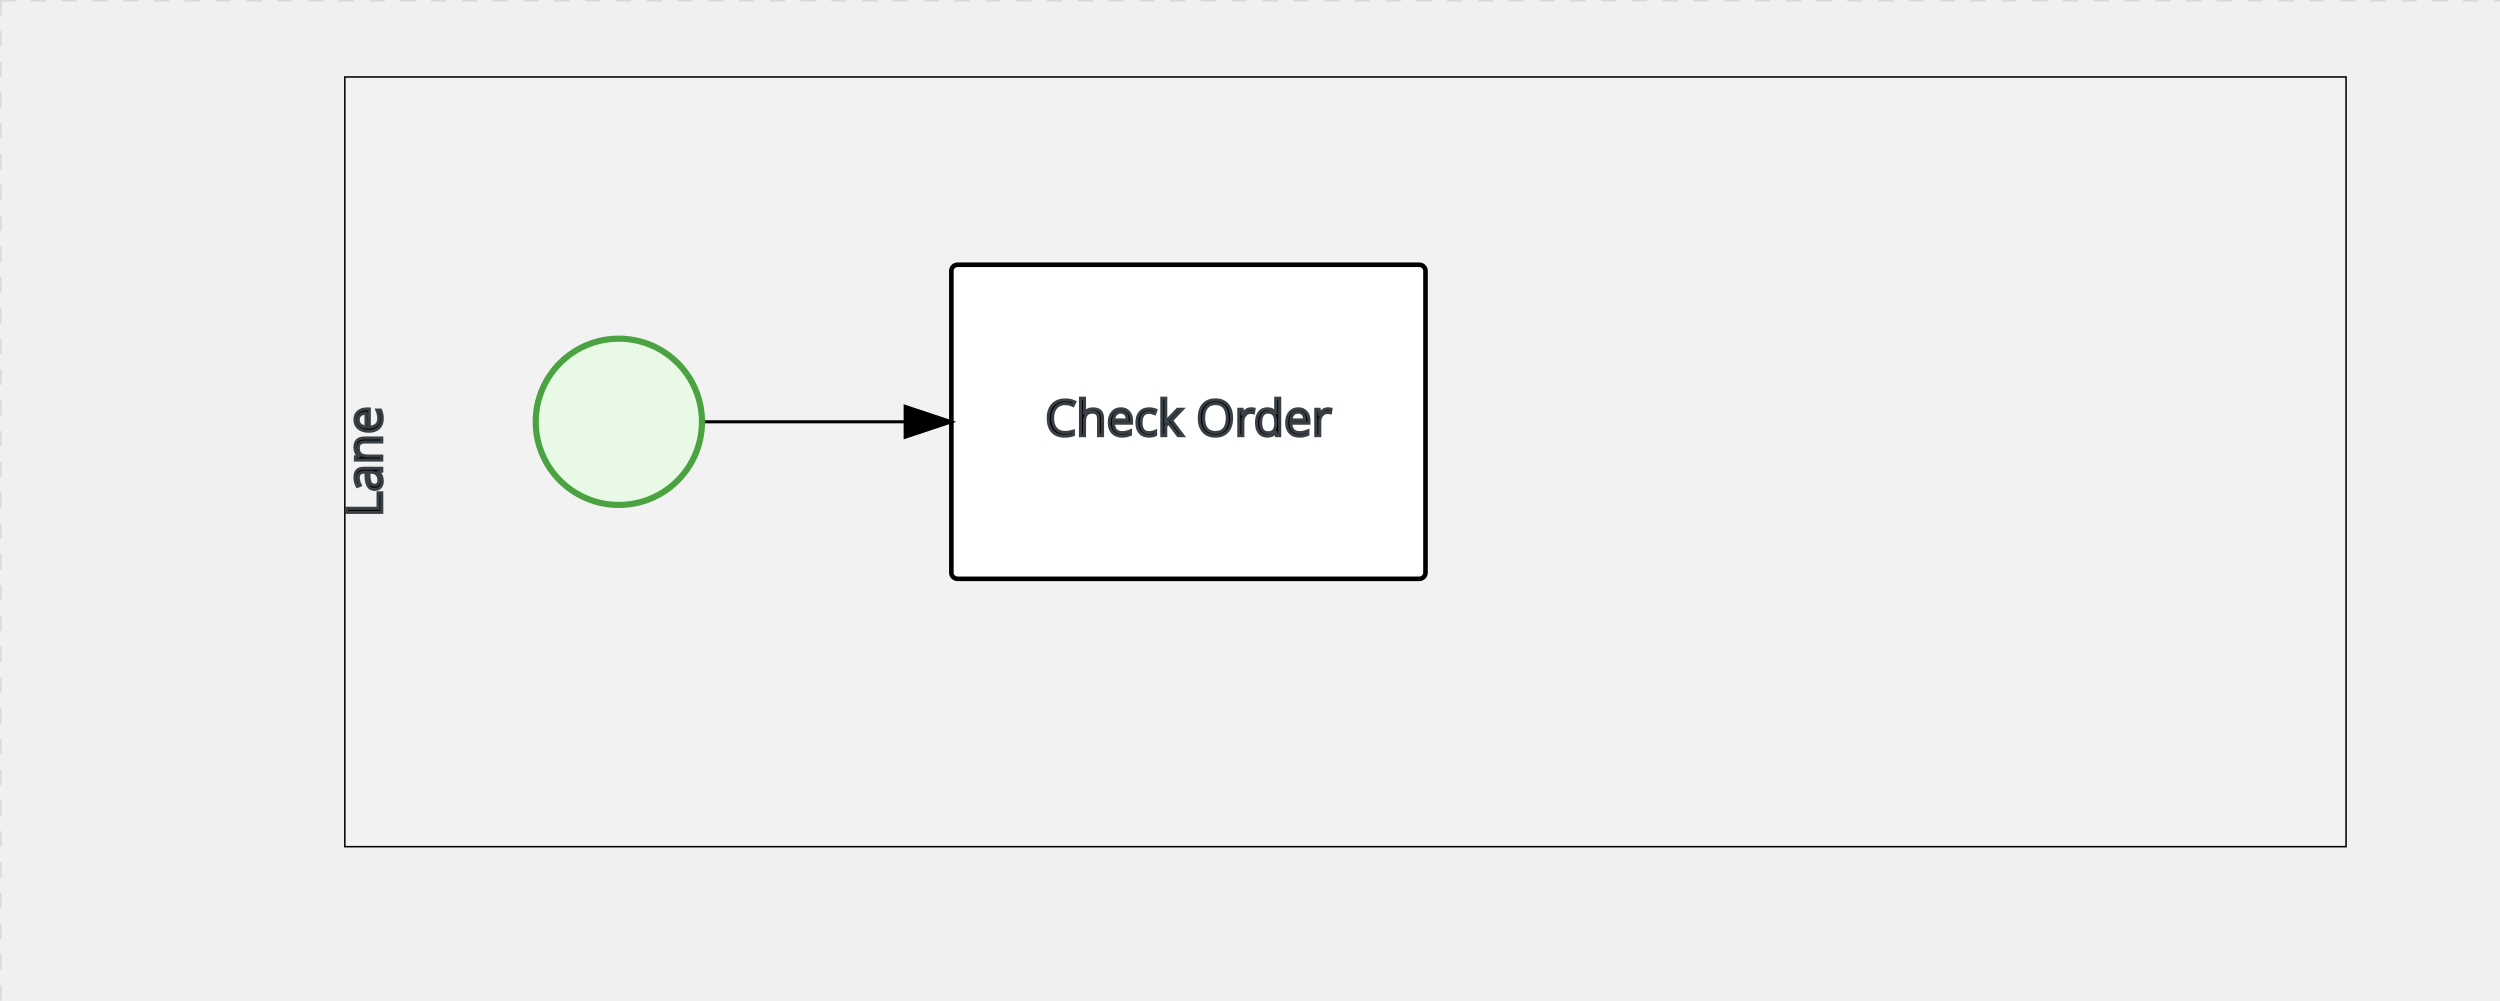
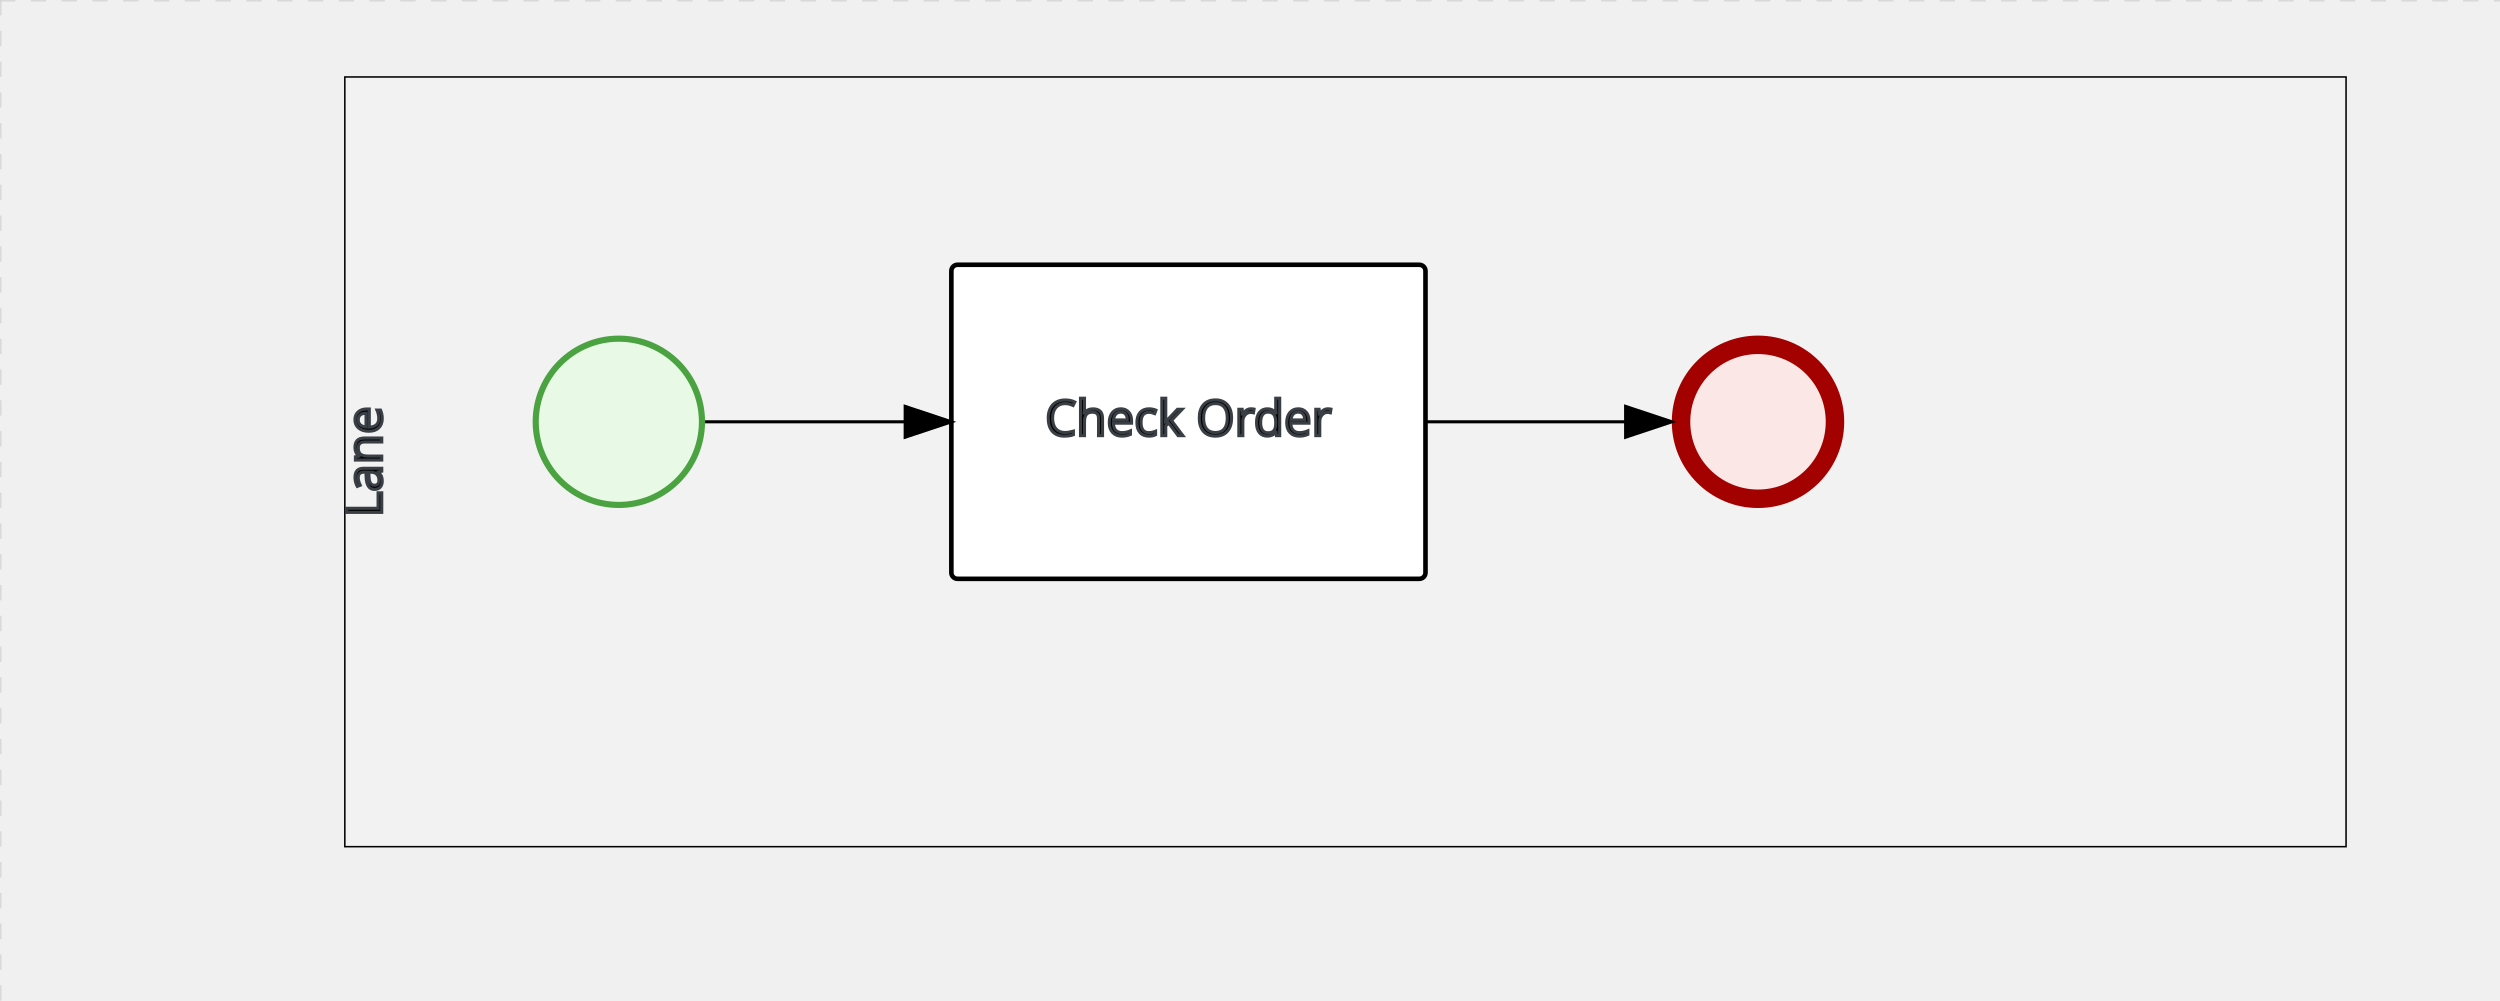
<svg xmlns="http://www.w3.org/2000/svg" version="1.1" width="812" height="325" viewBox="0 0 812 325">
  <defs />
  <g transform="matrix(1,0,0,1,0,0)">
    <g>
      <g>
        <g>
          <path fill="none" stroke="#d3d3d3" paint-order="fill stroke markers" d=" M 0 0 L 1200 0" stroke-miterlimit="10" stroke-opacity="0.8" stroke-dasharray="5" />
        </g>
        <g>
          <path fill="none" stroke="#d3d3d3" paint-order="fill stroke markers" d=" M 0 0 L 0 800" stroke-miterlimit="10" stroke-opacity="0.8" stroke-dasharray="5" />
        </g>
      </g>
      <g id="_1A586F5D-6B76-44F1-867E-C4C75B086EBA" bpmn2nodeid="_1A586F5D-6B76-44F1-867E-C4C75B086EBA" transform="matrix(1,0,0,1,112,25)">
        <g>
          <path fill="none" stroke="none" />
        </g>
        <g transform="matrix(1,0,0,1,0,0)">
          <path fill="#f2f2f2" stroke="none" id="_1A586F5D-6B76-44F1-867E-C4C75B086EBA?shapeType=BACKGROUND" paint-order="stroke fill markers" d=" M 0 0 L 650 0 L 650 250 L 0 250 L 0 0 Z Z" />
        </g>
        <g transform="matrix(1,0,0,1,0,0)">
-           <path fill="none" stroke="rgb(0,0,0)" id="_1A586F5D-6B76-44F1-867E-C4C75B086EBA?shapeType=BORDER&amp;renderType=STROKE" paint-order="fill stroke markers" d=" M 0 0 L 650 0 L 650 250 L 0 250 L 0 0 Z Z" stroke-miterlimit="10" stroke-width="0.5" stroke-dasharray="" />
+           <path fill="none" stroke="#000000" id="_1A586F5D-6B76-44F1-867E-C4C75B086EBA?shapeType=BORDER&amp;renderType=STROKE" paint-order="fill stroke markers" d=" M 0 0 L 650 0 L 650 250 L 0 250 L 0 0 Z Z" stroke-miterlimit="10" stroke-width="0.5" stroke-dasharray="" />
        </g>
        <g id="_9F6B72E6-3262-46E0-90ED-7E7AE0519426" bpmn2nodeid="_9F6B72E6-3262-46E0-90ED-7E7AE0519426" transform="matrix(1,0,0,1,61,84)">
          <g>
            <path fill="none" stroke="none" />
          </g>
          <g transform="matrix(0.125,0,0,0.125,0,0)">
            <g transform="matrix(1,0,0,1,0,0)">
              <path fill="#e8fae6" stroke="none" id="_9F6B72E6-3262-46E0-90ED-7E7AE0519426?shapeType=BACKGROUND" paint-order="stroke fill markers" d=" M 0 0 M 444 224 C 444 263.9 434.2 300.8 414.4 334.5 C 394.7 368.2 368 394.9 334.4 414.5 C 300.8 434.1 263.9 444 224 444 C 184.1 444 147.2 434.2 113.5 414.4 C 79.8 394.7 53.1 368 33.5 334.4 C 13.9 300.8 4 263.9 4 224 C 4 184.1 13.8 147.2 33.6 113.5 C 53.4 79.8 80.1 53.1 113.6 33.5 C 147.1 13.9 184.1 4 224 4 C 263.9 4 300.8 13.8 334.5 33.6 C 368.2 53.4 394.9 80.1 414.5 113.6 C 434.1 147.1 444 184.1 444 224 Z" />
            </g>
            <g>
              <g transform="matrix(1,0,0,1,0,0)">
                <g transform="matrix(1,0,0,1,0,0)">
                  <path fill="rgb(74,162,65)" stroke="none" id="_9F6B72E6-3262-46E0-90ED-7E7AE0519426?shapeType=BORDER&amp;renderType=FILL" paint-order="stroke fill markers" d=" M 0 0 M 224 0 C 100.3 0 0 100.3 0 224 C 0 347.7 100.3 448 224 448 C 347.7 448 448 347.7 448 224 C 448 100.3 347.7 0 224 0 Z M 0 0 M 224 432 C 109.1 432 16 338.9 16 224 C 16 109.1 109.1 16 224 16 C 338.9 16 432 109.1 432 224 C 432 338.9 338.9 432 224 432 Z" />
                </g>
              </g>
            </g>
          </g>
          <g transform="matrix(1,0,0,1,0,56)">
            <g />
            <g>
              <path fill="none" stroke="black" id="_9F6B72E6-3262-46E0-90ED-7E7AE0519426undefined" paint-order="fill stroke markers" d=" M 0 0 L 0 0" stroke-miterlimit="10" stroke-opacity="0.1" stroke-dasharray="" />
            </g>
          </g>
        </g>
        <g id="_06AE207A-2EFA-490A-BE41-ED4BDBB3781A" bpmn2nodeid="_06AE207A-2EFA-490A-BE41-ED4BDBB3781A" transform="matrix(1,0,0,1,197,61)">
          <g>
            <path fill="none" stroke="none" />
          </g>
          <g transform="matrix(1,0,0,1,0,0)">
            <path fill="#ffffff" stroke="none" id="_06AE207A-2EFA-490A-BE41-ED4BDBB3781A?shapeType=BACKGROUND" paint-order="stroke fill markers" d=" M 2 0 L 152 0 L 152 0 A 2 2 0 0 1 154 2 L 154 100 L 154 100 A 2 2 0 0 1 152 102 L 2 102 L 2 102 A 2 2 0 0 1 0 100 L 0 2 L 0 2 A 2 2 0 0 1 2 0 Z" />
          </g>
          <g transform="matrix(1,0,0,1,0,0)">
            <path fill="none" stroke="rgb(0,0,0)" id="_06AE207A-2EFA-490A-BE41-ED4BDBB3781A?shapeType=BORDER&amp;renderType=STROKE" paint-order="fill stroke markers" d=" M 2 0 L 152 0 L 152 0 A 2 2 0 0 1 154 2 L 154 100 L 154 100 A 2 2 0 0 1 152 102 L 2 102 L 2 102 A 2 2 0 0 1 0 100 L 0 2 L 0 2 A 2 2 0 0 1 2 0 Z" stroke-miterlimit="10" stroke-width="1.5" stroke-dasharray="" />
          </g>
          <g transform="matrix(1,0,0,1,0,43.5)">
            <g>
              <text fill="#000000" stroke="none" font-family="Open Sans" font-size="12pt" font-style="normal" font-weight="normal" text-decoration="normal" x="77" y="12" text-anchor="middle" dominant-baseline="alphabetic" id="_06AE207A-2EFA-490A-BE41-ED4BDBB3781Aundefined">       Check Order        </text>
              <path fill="none" stroke="none" />
              <text fill="none" stroke="#393f44" font-family="Open Sans" font-size="12pt" font-style="normal" font-weight="normal" text-decoration="normal" x="77" y="12" text-anchor="middle" dominant-baseline="alphabetic" stroke-miterlimit="10" stroke-dasharray="">       Check Order        </text>
            </g>
            <g>
              <path fill="none" stroke="black" id="_06AE207A-2EFA-490A-BE41-ED4BDBB3781Aundefined" paint-order="fill stroke markers" d=" M 0 0 L 0 0" stroke-miterlimit="10" stroke-opacity="0.1" stroke-dasharray="" />
            </g>
          </g>
        </g>
+         <g id="_7F48B03F-364F-4F24-B7CD-73AA8EB76AA6" bpmn2nodeid="_7F48B03F-364F-4F24-B7CD-73AA8EB76AA6" transform="matrix(1,0,0,1,431,84)">
+           <g>
+             <path fill="none" stroke="none" />
+           </g>
+           <g transform="matrix(0.125,0,0,0.125,0,0)">
+             <g transform="matrix(1,0,0,1,0,0)">
+               <path fill="#fce7e7" stroke="none" id="_7F48B03F-364F-4F24-B7CD-73AA8EB76AA6?shapeType=BACKGROUND" paint-order="stroke fill markers" d=" M 0 0 M 444 224 C 444 263.9 434.2 300.8 414.4 334.5 C 394.7 368.2 368 394.9 334.4 414.5 C 300.8 434.1 263.9 444 224 444 C 184.1 444 147.2 434.2 113.5 414.4 C 79.8 394.7 53.1 368 33.5 334.4 C 13.9 300.8 4 263.9 4 224 C 4 184.1 13.8 147.2 33.6 113.5 C 53.4 79.8 80.1 53.1 113.6 33.5 C 147.1 13.9 184.1 4 224 4 C 263.9 4 300.8 13.8 334.5 33.6 C 368.2 53.4 394.9 80.1 414.5 113.6 C 434.1 147.1 444 184.1 444 224 Z" />
+             </g>
+             <g>
+               <g transform="matrix(1,0,0,1,0,0)">
+                 <g transform="matrix(1,0,0,1,0,0)">
+                   <path fill="rgb(163,0,0)" stroke="none" id="_7F48B03F-364F-4F24-B7CD-73AA8EB76AA6?shapeType=BORDER&amp;renderType=FILL" paint-order="stroke fill markers" d=" M 0 0 M 224 0 C 100.3 0 0 100.3 0 224 C 0 347.7 100.3 448 224 448 C 347.7 448 448 347.7 448 224 C 448 100.3 347.7 0 224 0 Z M 0 0 M 224 400 C 126.8 400 48 321.2 48 224 C 48 126.8 126.8 48 224 48 C 321.2 48 400 126.8 400 224 C 400 321.2 321.2 400 224 400 Z" />
+                 </g>
+               </g>
+             </g>
+           </g>
+           <g transform="matrix(1,0,0,1,0,56)">
+             <g />
+             <g>
+               <path fill="none" stroke="black" id="_7F48B03F-364F-4F24-B7CD-73AA8EB76AA6undefined" paint-order="fill stroke markers" d=" M 0 0 L 0 0" stroke-miterlimit="10" stroke-opacity="0.1" stroke-dasharray="" />
+             </g>
+           </g>
+         </g>
        <g transform="matrix(1,0,0,1,4.618527782440651e-14,250)">
          <g transform="matrix(-1.8369701987210297e-16,-1,1,-1.8369701987210297e-16,0,0)">
            <text fill="#000000" stroke="none" font-family="Open Sans" font-size="12pt" font-style="normal" font-weight="normal" text-decoration="normal" x="125" y="12" text-anchor="middle" dominant-baseline="alphabetic" id="_1A586F5D-6B76-44F1-867E-C4C75B086EBAundefined">                         Lane                          </text>
            <path fill="none" stroke="none" />
            <text fill="none" stroke="#393f44" font-family="Open Sans" font-size="12pt" font-style="normal" font-weight="normal" text-decoration="normal" x="125" y="12" text-anchor="middle" dominant-baseline="alphabetic" stroke-miterlimit="10" stroke-dasharray="">                         Lane                          </text>
          </g>
          <g>
            <path fill="none" stroke="black" id="_1A586F5D-6B76-44F1-867E-C4C75B086EBAundefined" paint-order="fill stroke markers" d=" M 0 0 L 0 0" stroke-miterlimit="10" stroke-opacity="0.1" stroke-dasharray="" />
          </g>
        </g>
      </g>
      <g id="_B42A1DD2-B125-45A2-A1E9-FEA713F958CC" bpmn2nodeid="_B42A1DD2-B125-45A2-A1E9-FEA713F958CC" transform="matrix(1,0,0,1,0,0)">
        <g>
          <path fill="none" stroke="rgb(0,0,0)" paint-order="fill stroke markers" d=" M 229 137 L 294 137" stroke-miterlimit="10" stroke-dasharray="" />
        </g>
        <g transform="matrix(1,0,0,1,229,137)" />
        <g transform="matrix(6.123233995736766e-17,1,-1,6.123233995736766e-17,309,132)">
          <path fill="rgb(0,0,0)" stroke="rgb(0,0,0)" paint-order="fill stroke markers" d=" M 10 15 L 0 15 L 5 0 Z" stroke-miterlimit="10" stroke-dasharray="" />
        </g>
      </g>
+       <g id="_632CC830-7E5B-4339-BD7D-363D17EAD7D9" bpmn2nodeid="_632CC830-7E5B-4339-BD7D-363D17EAD7D9">
+         <g>
+           <path fill="none" stroke="#000000" paint-order="fill stroke markers" d=" M 463 137 L 528 137" stroke-miterlimit="10" stroke-dasharray="" />
+         </g>
+         <g transform="matrix(1,0,0,1,463,137)" />
+         <g transform="matrix(6.123233995736766e-17,1,-1,6.123233995736766e-17,543,132)">
+           <path fill="#000000" stroke="#000000" paint-order="fill stroke markers" d=" M 10 15 L 0 15 L 5 0 Z" stroke-miterlimit="10" stroke-dasharray="" />
+         </g>
+       </g>
      <g transform="matrix(1,0,0,1,112,25)" />
      <g transform="matrix(1,0,0,1,173,109)" />
      <g transform="matrix(1,0,0,1,309,86)" />
+       <g transform="matrix(1,0,0,1,543,109)" />
    </g>
  </g>
</svg>
